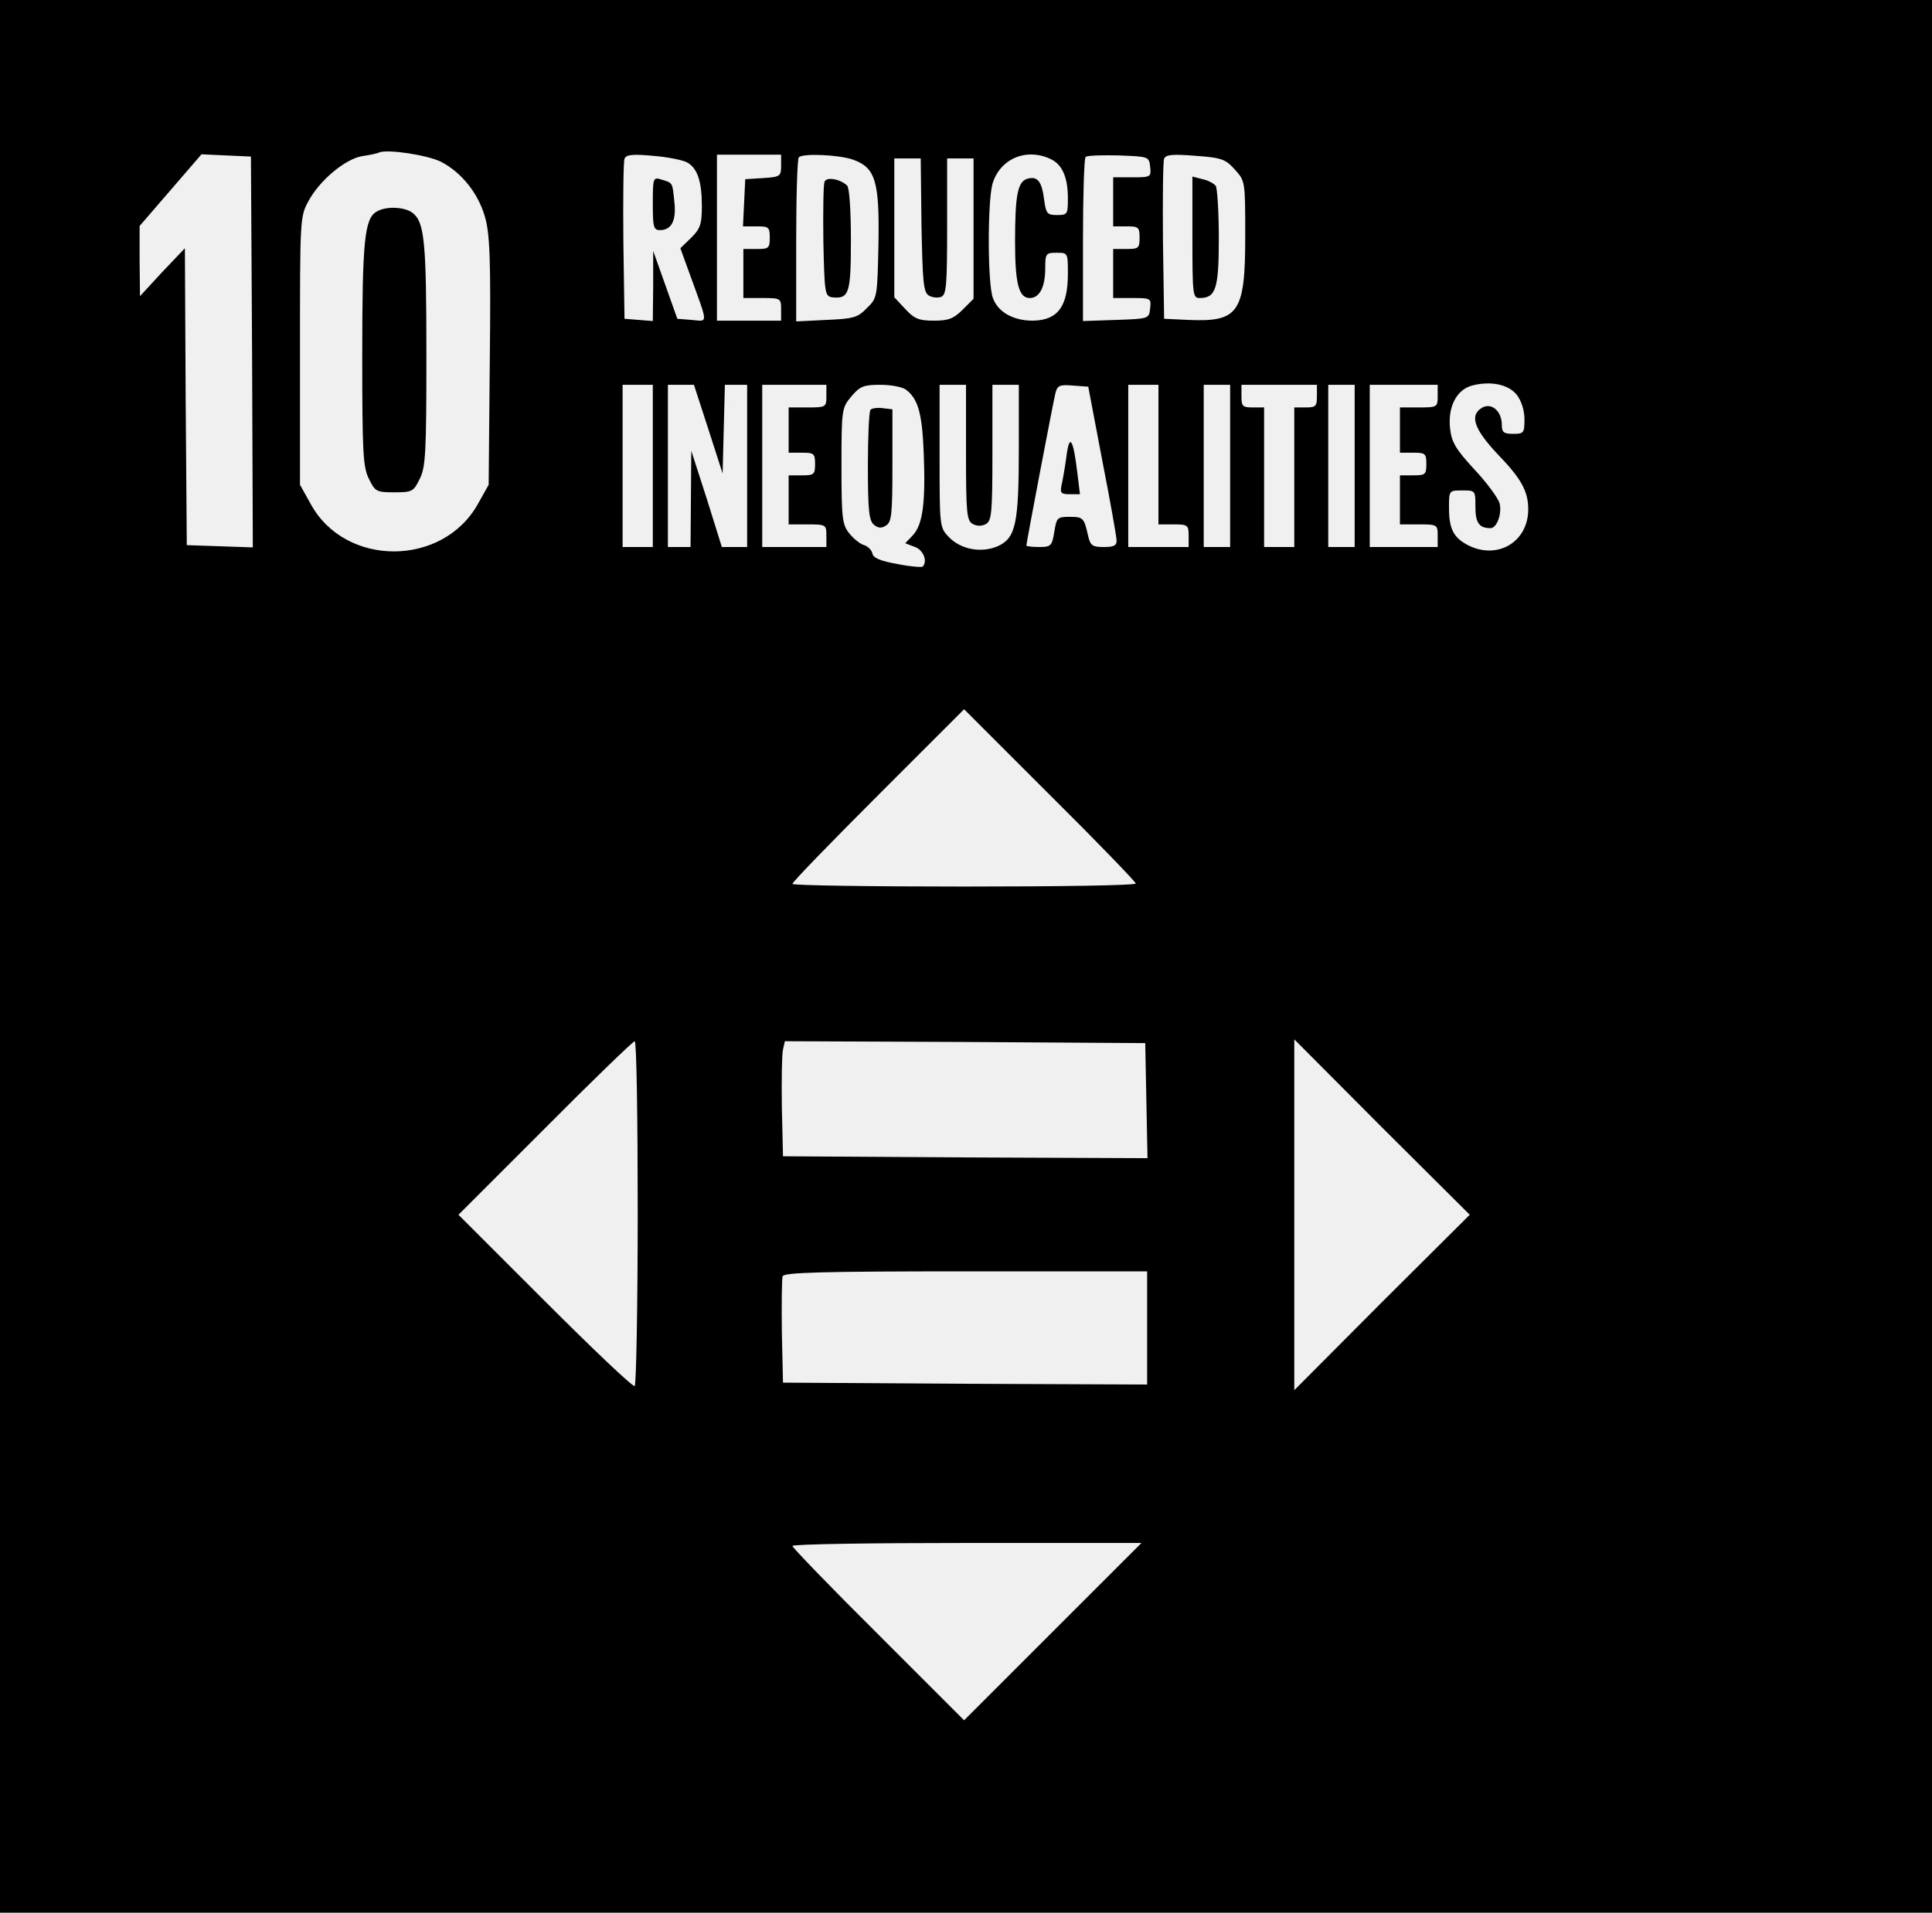
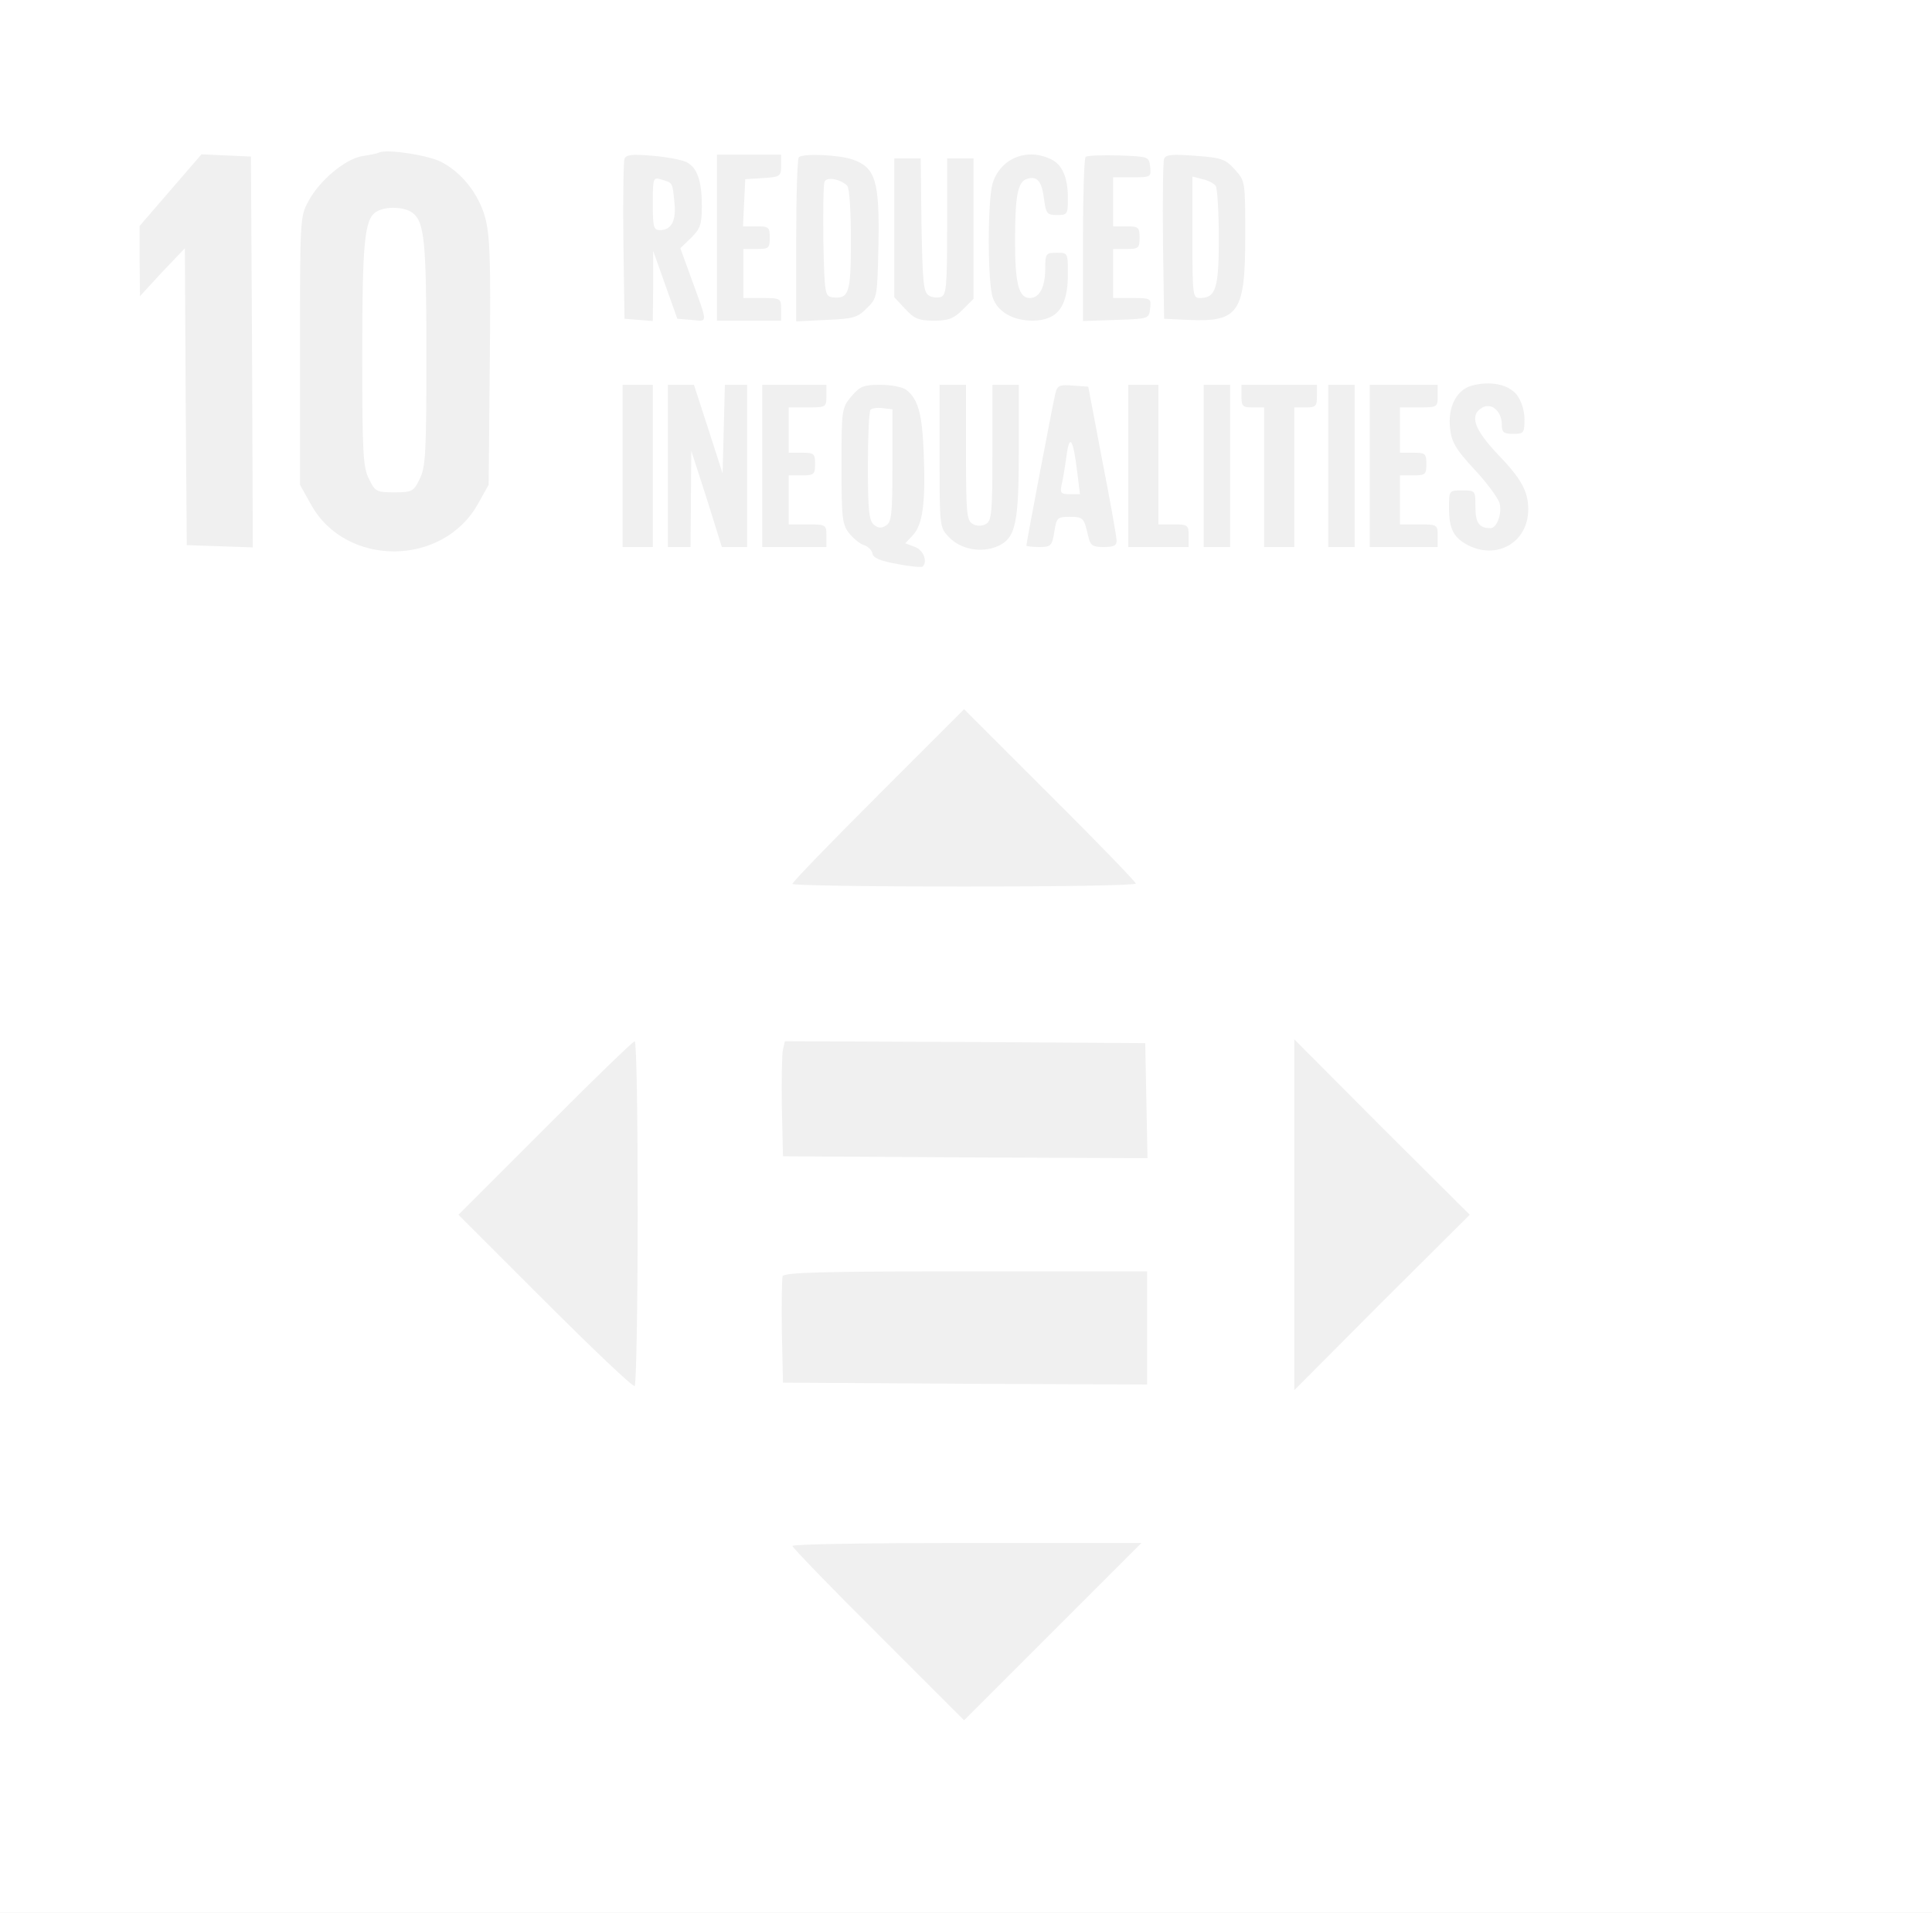
- <svg xmlns="http://www.w3.org/2000/svg" version="1.0" width="512pt" height="507pt" viewBox="0 0 512 507" preserveAspectRatio="xMidYMid meet">
-   <g transform="translate(0,507) scale(0.1,-0.1)" fill="#000000" stroke="none">
-     <path d="M0 2535 l0 -2535 2560 0 2560 0 0 2535 0 2535 -2560 0 -2560 0 0 -2535z m1169 2106 c54 -28 98 -83 116 -145 13 -46 16 -107 13 -383 l-3 -328 -28 -50 c-93 -168 -351 -169 -443 -2 l-29 52 0 355 c0 347 0 356 22 396 29 55 97 112 142 120 20 3 41 7 46 10 23 9 128 -7 164 -25z m-501 -504 l2 -518 -87 3 -88 3 -3 394 -2 393 -60 -63 -59 -64 -1 93 0 93 82 95 82 95 65 -3 66 -3 3 -518z m1152 503 c28 -15 40 -50 40 -116 0 -48 -4 -60 -28 -84 l-29 -28 28 -77 c46 -127 46 -117 2 -113 l-38 3 -32 90 -32 90 0 -93 -1 -93 -37 3 -38 3 -3 205 c-1 112 0 211 3 219 4 11 20 13 75 8 38 -3 78 -11 90 -17z m250 -9 c0 -28 -2 -30 -47 -33 l-48 -3 -3 -62 -3 -63 36 0 c32 0 35 -2 35 -30 0 -28 -3 -30 -35 -30 l-35 0 0 -65 0 -65 50 0 c49 0 50 -1 50 -30 l0 -30 -85 0 -85 0 0 220 0 220 85 0 85 0 0 -29z m190 16 c60 -21 71 -57 68 -224 -3 -141 -3 -143 -31 -170 -24 -25 -36 -28 -107 -31 l-80 -4 0 214 c0 118 3 218 7 221 10 11 105 7 143 -6z m523 2 c32 -14 47 -49 47 -104 0 -43 -1 -45 -29 -45 -26 0 -29 4 -34 41 -6 49 -18 63 -45 55 -25 -8 -32 -43 -32 -167 0 -111 10 -149 39 -149 26 0 41 29 41 79 0 39 2 41 30 41 30 0 30 0 30 -56 0 -87 -27 -123 -93 -124 -52 0 -93 23 -106 61 -14 40 -14 252 -1 301 19 66 88 97 153 67z m265 -21 c3 -27 2 -28 -47 -28 l-51 0 0 -65 0 -65 35 0 c32 0 35 -2 35 -30 0 -28 -3 -30 -35 -30 l-35 0 0 -65 0 -65 51 0 c49 0 50 -1 47 -27 -3 -28 -3 -28 -90 -31 l-88 -3 0 214 c0 117 3 217 7 221 4 4 43 5 88 4 79 -3 80 -3 83 -30z m225 -8 c27 -30 27 -31 27 -176 0 -203 -17 -228 -151 -222 l-64 3 -3 205 c-1 112 0 211 3 219 4 11 21 13 83 8 70 -5 80 -9 105 -37z m-831 -146 c3 -150 5 -178 19 -187 9 -6 24 -7 33 -4 14 6 16 29 16 187 l0 180 35 0 35 0 0 -186 0 -186 -29 -29 c-24 -24 -38 -29 -76 -29 -40 0 -52 5 -76 31 l-29 31 0 184 0 184 35 0 35 0 2 -176z m1578 -451 c12 -16 20 -41 20 -64 0 -37 -2 -39 -30 -39 -25 0 -30 4 -30 24 0 35 -26 59 -51 46 -36 -20 -23 -57 40 -124 62 -64 81 -98 81 -146 0 -87 -82 -135 -160 -95 -38 20 -50 43 -50 99 0 46 0 46 35 46 35 0 35 0 35 -44 0 -42 10 -56 40 -56 17 0 31 39 24 66 -4 14 -34 55 -67 90 -49 53 -60 72 -64 107 -7 58 17 104 58 115 50 13 97 3 119 -25z m-2290 -188 l0 -215 -40 0 -40 0 0 215 0 215 40 0 40 0 0 -215z m147 98 l38 -118 3 118 3 117 29 0 30 0 0 -215 0 -215 -33 0 -34 0 -40 128 -41 127 -1 -127 -1 -128 -30 0 -30 0 0 215 0 215 35 0 34 0 38 -117z m313 87 c0 -29 -1 -30 -50 -30 l-50 0 0 -60 0 -60 35 0 c32 0 35 -2 35 -30 0 -28 -3 -30 -35 -30 l-35 0 0 -65 0 -65 50 0 c49 0 50 -1 50 -30 l0 -30 -85 0 -85 0 0 215 0 215 85 0 85 0 0 -30z m211 17 c32 -24 43 -63 47 -169 5 -129 -2 -188 -29 -217 l-20 -21 26 -10 c22 -8 34 -38 20 -52 -3 -2 -33 0 -67 7 -45 8 -64 16 -66 28 -2 9 -12 19 -22 22 -11 3 -29 18 -40 32 -18 23 -20 40 -20 179 0 149 1 153 26 183 23 27 32 31 77 31 29 0 59 -6 68 -13z m159 -167 c0 -162 2 -180 18 -189 11 -6 24 -6 35 0 15 9 17 30 17 189 l0 180 35 0 35 0 0 -167 c0 -200 -8 -238 -54 -260 -44 -20 -100 -10 -132 24 -24 25 -24 29 -24 214 l0 189 35 0 35 0 0 -180z m361 -20 c21 -107 38 -203 38 -212 1 -14 -7 -18 -34 -18 -30 0 -35 4 -41 28 -11 49 -13 52 -49 52 -33 0 -35 -2 -41 -40 -6 -37 -9 -40 -40 -40 -19 0 -34 2 -34 4 0 7 71 380 77 404 5 20 11 23 46 20 l41 -3 37 -195z m149 15 l0 -185 40 0 c38 0 40 -2 40 -30 l0 -30 -80 0 -80 0 0 215 0 215 40 0 40 0 0 -185z m190 -30 l0 -215 -35 0 -35 0 0 215 0 215 35 0 35 0 0 -215z m230 185 c0 -27 -3 -30 -30 -30 l-30 0 0 -185 0 -185 -40 0 -40 0 0 185 0 185 -30 0 c-27 0 -30 3 -30 30 l0 30 100 0 100 0 0 -30z m100 -185 l0 -215 -35 0 -35 0 0 215 0 215 35 0 35 0 0 -215z m220 185 c0 -29 -1 -30 -50 -30 l-50 0 0 -60 0 -60 35 0 c32 0 35 -2 35 -30 0 -28 -3 -30 -35 -30 l-35 0 0 -65 0 -65 50 0 c49 0 50 -1 50 -30 l0 -30 -90 0 -90 0 0 215 0 215 90 0 90 0 0 -30z m-800 -1292 c0 -5 -205 -8 -455 -8 -250 0 -455 3 -455 7 0 5 102 110 227 235 l228 228 227 -227 c126 -125 228 -231 228 -235z m-1320 -872 c0 -250 -4 -457 -8 -460 -5 -3 -111 98 -238 225 l-229 229 230 230 c126 127 233 230 237 230 5 0 8 -204 8 -454z m1348 296 l3 -152 -483 2 -483 3 -3 130 c-1 72 0 140 3 153 l5 22 478 -2 477 -3 3 -153z m624 -534 l-232 -233 0 465 0 465 232 -233 233 -232 -233 -232z m-622 -68 l0 -150 -482 2 -483 3 -3 134 c-1 74 0 141 2 148 4 10 101 13 486 13 l480 0 0 -150z m-250 -805 l-235 -235 -227 227 c-126 125 -228 231 -228 235 0 5 208 8 462 8 l463 0 -235 -235z" />
-     <path d="M998 4509 c-32 -18 -38 -79 -38 -379 0 -261 2 -299 18 -330 16 -33 20 -35 67 -35 47 0 51 2 67 35 16 31 18 69 18 330 0 300 -5 352 -37 376 -21 16 -71 18 -95 3z" />
-     <path d="M1730 4531 c0 -63 2 -71 19 -71 31 0 44 26 38 76 -5 51 -4 49 -34 58 -22 7 -23 5 -23 -63z" />
-     <path d="M2185 4588 c-3 -8 -4 -79 -3 -158 3 -136 4 -145 23 -148 45 -5 50 9 50 152 0 77 -4 139 -10 144 -19 18 -55 24 -60 10z" />
-     <path d="M3160 4441 c0 -152 1 -161 19 -161 43 0 51 24 51 158 0 70 -4 132 -8 139 -4 6 -20 15 -35 18 l-27 7 0 -161z" />
-     <path d="M2307 3984 c-4 -4 -7 -71 -7 -149 0 -118 3 -145 16 -156 11 -9 20 -10 32 -2 15 9 17 31 17 159 l0 149 -25 3 c-14 2 -29 0 -33 -4z" />
-     <path d="M2826 3859 c-4 -29 -10 -64 -13 -76 -4 -20 -1 -23 22 -23 l27 0 -7 57 c-11 92 -21 105 -29 42z" />
-   </g>
+ <svg xmlns="http://www.w3.org/2000/svg" version="1.0" width="682.667" height="676" viewBox="0 0 512 507">
+   <path fill="#fff" d="M0 253.5V507h512V0H0v253.5zM116.9 42.9c5.4 2.8 9.8 8.3 11.6 14.5 1.3 4.6 1.6 10.7 1.3 38.3l-.3 32.8-2.8 5c-9.3 16.8-35.1 16.9-44.3.2l-2.9-5.2V93c0-34.7 0-35.6 2.2-39.6 2.9-5.5 9.7-11.2 14.2-12 2-.3 4.1-.7 4.6-1 2.3-.9 12.8.7 16.4 2.5zM66.8 93.3l.2 51.8-8.7-.3-8.8-.3-.3-39.4-.2-39.3-6 6.3-5.9 6.4-.1-9.3v-9.3l8.2-9.5 8.2-9.5 6.5.3 6.6.3.3 51.8zM182 43c2.8 1.5 4 5 4 11.6 0 4.8-.4 6-2.8 8.4l-2.9 2.8 2.8 7.7c4.6 12.7 4.6 11.7.2 11.3l-3.8-.3-3.2-9-3.2-9v9.3l-.1 9.3-3.7-.3-3.8-.3-.3-20.5c-.1-11.2 0-21.1.3-21.9.4-1.1 2-1.3 7.5-.8 3.8.3 7.8 1.1 9 1.7zm25 .9c0 2.8-.2 3-4.7 3.3l-4.8.3-.3 6.2-.3 6.3h3.6c3.2 0 3.5.2 3.5 3s-.3 3-3.5 3H197v13h5c4.9 0 5 .1 5 3v3h-17V41h17v2.9zm19-1.6c6 2.1 7.1 5.7 6.8 22.4-.3 14.1-.3 14.3-3.1 17-2.4 2.5-3.6 2.8-10.7 3.1l-8 .4V63.8c0-11.8.3-21.8.7-22.1 1-1.1 10.5-.7 14.3.6zm52.3-.2c3.2 1.4 4.7 4.9 4.7 10.4 0 4.3-.1 4.5-2.9 4.5-2.6 0-2.9-.4-3.4-4.1-.6-4.9-1.8-6.3-4.5-5.5-2.5.8-3.2 4.3-3.2 16.7 0 11.1 1 14.9 3.9 14.9 2.6 0 4.1-2.9 4.1-7.9 0-3.9.2-4.1 3-4.1 3 0 3 0 3 5.6 0 8.7-2.7 12.3-9.3 12.4-5.2 0-9.3-2.3-10.6-6.1-1.4-4-1.4-25.2-.1-30.1 1.9-6.6 8.8-9.7 15.3-6.7zm26.5 2.1c.3 2.7.2 2.8-4.7 2.8H295v13h3.5c3.2 0 3.5.2 3.5 3s-.3 3-3.5 3H295v13h5.1c4.9 0 5 .1 4.7 2.7-.3 2.8-.3 2.8-9 3.1l-8.8.3V63.7c0-11.7.3-21.7.7-22.1.4-.4 4.3-.5 8.8-.4 7.9.3 8 .3 8.3 3zm22.5.8c2.7 3 2.7 3.1 2.7 17.6 0 20.3-1.7 22.8-15.1 22.2l-6.4-.3-.3-20.5c-.1-11.2 0-21.1.3-21.9.4-1.1 2.1-1.3 8.3-.8 7 .5 8 .9 10.5 3.7zm-83.1 14.6c.3 15 .5 17.8 1.9 18.7.9.6 2.4.7 3.3.4 1.4-.6 1.6-2.9 1.6-18.7V42h7v37.2l-2.9 2.9c-2.4 2.4-3.8 2.9-7.6 2.9-4 0-5.2-.5-7.6-3.1l-2.9-3.1V42h7l.2 17.6zM402 104.7c1.2 1.6 2 4.1 2 6.4 0 3.7-.2 3.9-3 3.9-2.5 0-3-.4-3-2.4 0-3.5-2.6-5.9-5.1-4.6-3.6 2-2.3 5.7 4 12.4 6.2 6.4 8.1 9.8 8.1 14.6 0 8.7-8.2 13.5-16 9.5-3.8-2-5-4.3-5-9.9 0-4.6 0-4.6 3.5-4.6s3.5 0 3.5 4.4c0 4.2 1 5.6 4 5.6 1.7 0 3.1-3.9 2.4-6.6-.4-1.4-3.4-5.5-6.7-9-4.9-5.3-6-7.2-6.4-10.7-.7-5.8 1.7-10.4 5.8-11.5 5-1.3 9.7-.3 11.9 2.5zm-229 18.8V145h-8v-43h8v21.5zm14.7-9.8l3.8 11.8.3-11.8.3-11.7h5.9v43h-6.7l-4-12.8-4.1-12.7-.1 12.7-.1 12.8h-6v-43h6.9l3.8 11.7zM219 105c0 2.9-.1 3-5 3h-5v12h3.5c3.2 0 3.5.2 3.5 3s-.3 3-3.5 3H209v13h5c4.9 0 5 .1 5 3v3h-17v-43h17v3zm21.1-1.7c3.2 2.4 4.3 6.3 4.7 16.9.5 12.9-.2 18.8-2.9 21.7l-2 2.1 2.6 1c2.2.8 3.4 3.8 2 5.2-.3.2-3.3 0-6.7-.7-4.5-.8-6.4-1.6-6.6-2.8-.2-.9-1.2-1.9-2.2-2.2-1.1-.3-2.9-1.8-4-3.2-1.8-2.3-2-4-2-17.9 0-14.9.1-15.3 2.6-18.3 2.3-2.7 3.2-3.1 7.7-3.1 2.9 0 5.9.6 6.8 1.3zM256 120c0 16.2.2 18 1.8 18.9 1.1.6 2.4.6 3.5 0 1.5-.9 1.7-3 1.7-18.9v-18h7v16.7c0 20-.8 23.8-5.4 26-4.4 2-10 1-13.2-2.4-2.4-2.5-2.4-2.9-2.4-21.4V102h7v18zm36.1 2c2.1 10.7 3.8 20.3 3.8 21.2.1 1.4-.7 1.8-3.4 1.8-3 0-3.5-.4-4.1-2.8-1.1-4.9-1.3-5.2-4.9-5.2-3.3 0-3.5.2-4.1 4-.6 3.7-.9 4-4 4-1.9 0-3.4-.2-3.4-.4 0-.7 7.1-38 7.7-40.4.5-2 1.1-2.3 4.6-2l4.1.3 3.7 19.5zm14.9-1.5V139h4c3.8 0 4 .2 4 3v3h-16v-43h8v18.5zm19 3V145h-7v-43h7v21.5zm23-18.5c0 2.7-.3 3-3 3h-3v37h-8v-37h-3c-2.7 0-3-.3-3-3v-3h20v3zm10 18.5V145h-7v-43h7v21.5zm22-18.5c0 2.9-.1 3-5 3h-5v12h3.5c3.2 0 3.5.2 3.5 3s-.3 3-3.5 3H371v13h5c4.9 0 5 .1 5 3v3h-18v-43h18v3zm-80 129.2c0 .5-20.5.8-45.5.8s-45.5-.3-45.5-.7c0-.5 10.2-11 22.7-23.5l22.8-22.8 22.7 22.7c12.6 12.5 22.8 23.1 22.8 23.5zm-132 87.2c0 25-.4 45.7-.8 46-.5.3-11.1-9.8-23.8-22.5L121.5 322l23-23c12.6-12.7 23.3-23 23.7-23 .5 0 .8 20.4.8 45.4zm134.8-29.6l.3 15.2-48.3-.2-48.3-.3-.3-13c-.1-7.2 0-14 .3-15.3l.5-2.2 47.8.2 47.7.3.3 15.3zm62.4 53.4L343 368.5v-93l23.2 23.3 23.3 23.2-23.3 23.2zM304 352v15l-48.2-.2-48.3-.3-.3-13.4c-.1-7.4 0-14.1.2-14.8.4-1 10.1-1.3 48.6-1.3h48v15zm-25 80.5L255.5 456l-22.7-22.7c-12.6-12.5-22.8-23.1-22.8-23.5 0-.5 20.8-.8 46.2-.8h46.3L279 432.5z" />
+   <path fill="#fff" d="M99.8 56.1C96.6 57.9 96 64 96 94c0 26.1.2 29.9 1.8 33 1.6 3.3 2 3.5 6.7 3.5s5.1-.2 6.7-3.5c1.6-3.1 1.8-6.9 1.8-33 0-30-.5-35.2-3.7-37.6-2.1-1.6-7.1-1.8-9.5-.3zm73.2-2.2c0 6.3.2 7.1 1.9 7.1 3.1 0 4.4-2.6 3.8-7.6-.5-5.1-.4-4.9-3.4-5.8-2.2-.7-2.3-.5-2.3 6.3zm45.5-5.7c-.3.8-.4 7.9-.3 15.8.3 13.6.4 14.5 2.3 14.8 4.5.5 5-.9 5-15.2 0-7.7-.4-13.9-1-14.4-1.9-1.8-5.5-2.4-6-1zM316 62.9c0 15.2.1 16.1 1.9 16.1 4.3 0 5.1-2.4 5.1-15.8 0-7-.4-13.2-.8-13.9-.4-.6-2-1.5-3.5-1.8l-2.7-.7v16.1zm-85.3 45.7c-.4.4-.7 7.1-.7 14.9 0 11.8.3 14.5 1.6 15.6 1.1.9 2 1 3.2.2 1.5-.9 1.7-3.1 1.7-15.9v-14.9l-2.5-.3c-1.4-.2-2.9 0-3.3.4zm51.9 12.5c-.4 2.9-1 6.4-1.3 7.6-.4 2-.1 2.3 2.2 2.3h2.7l-.7-5.7c-1.1-9.2-2.1-10.5-2.9-4.2z" />
</svg>
